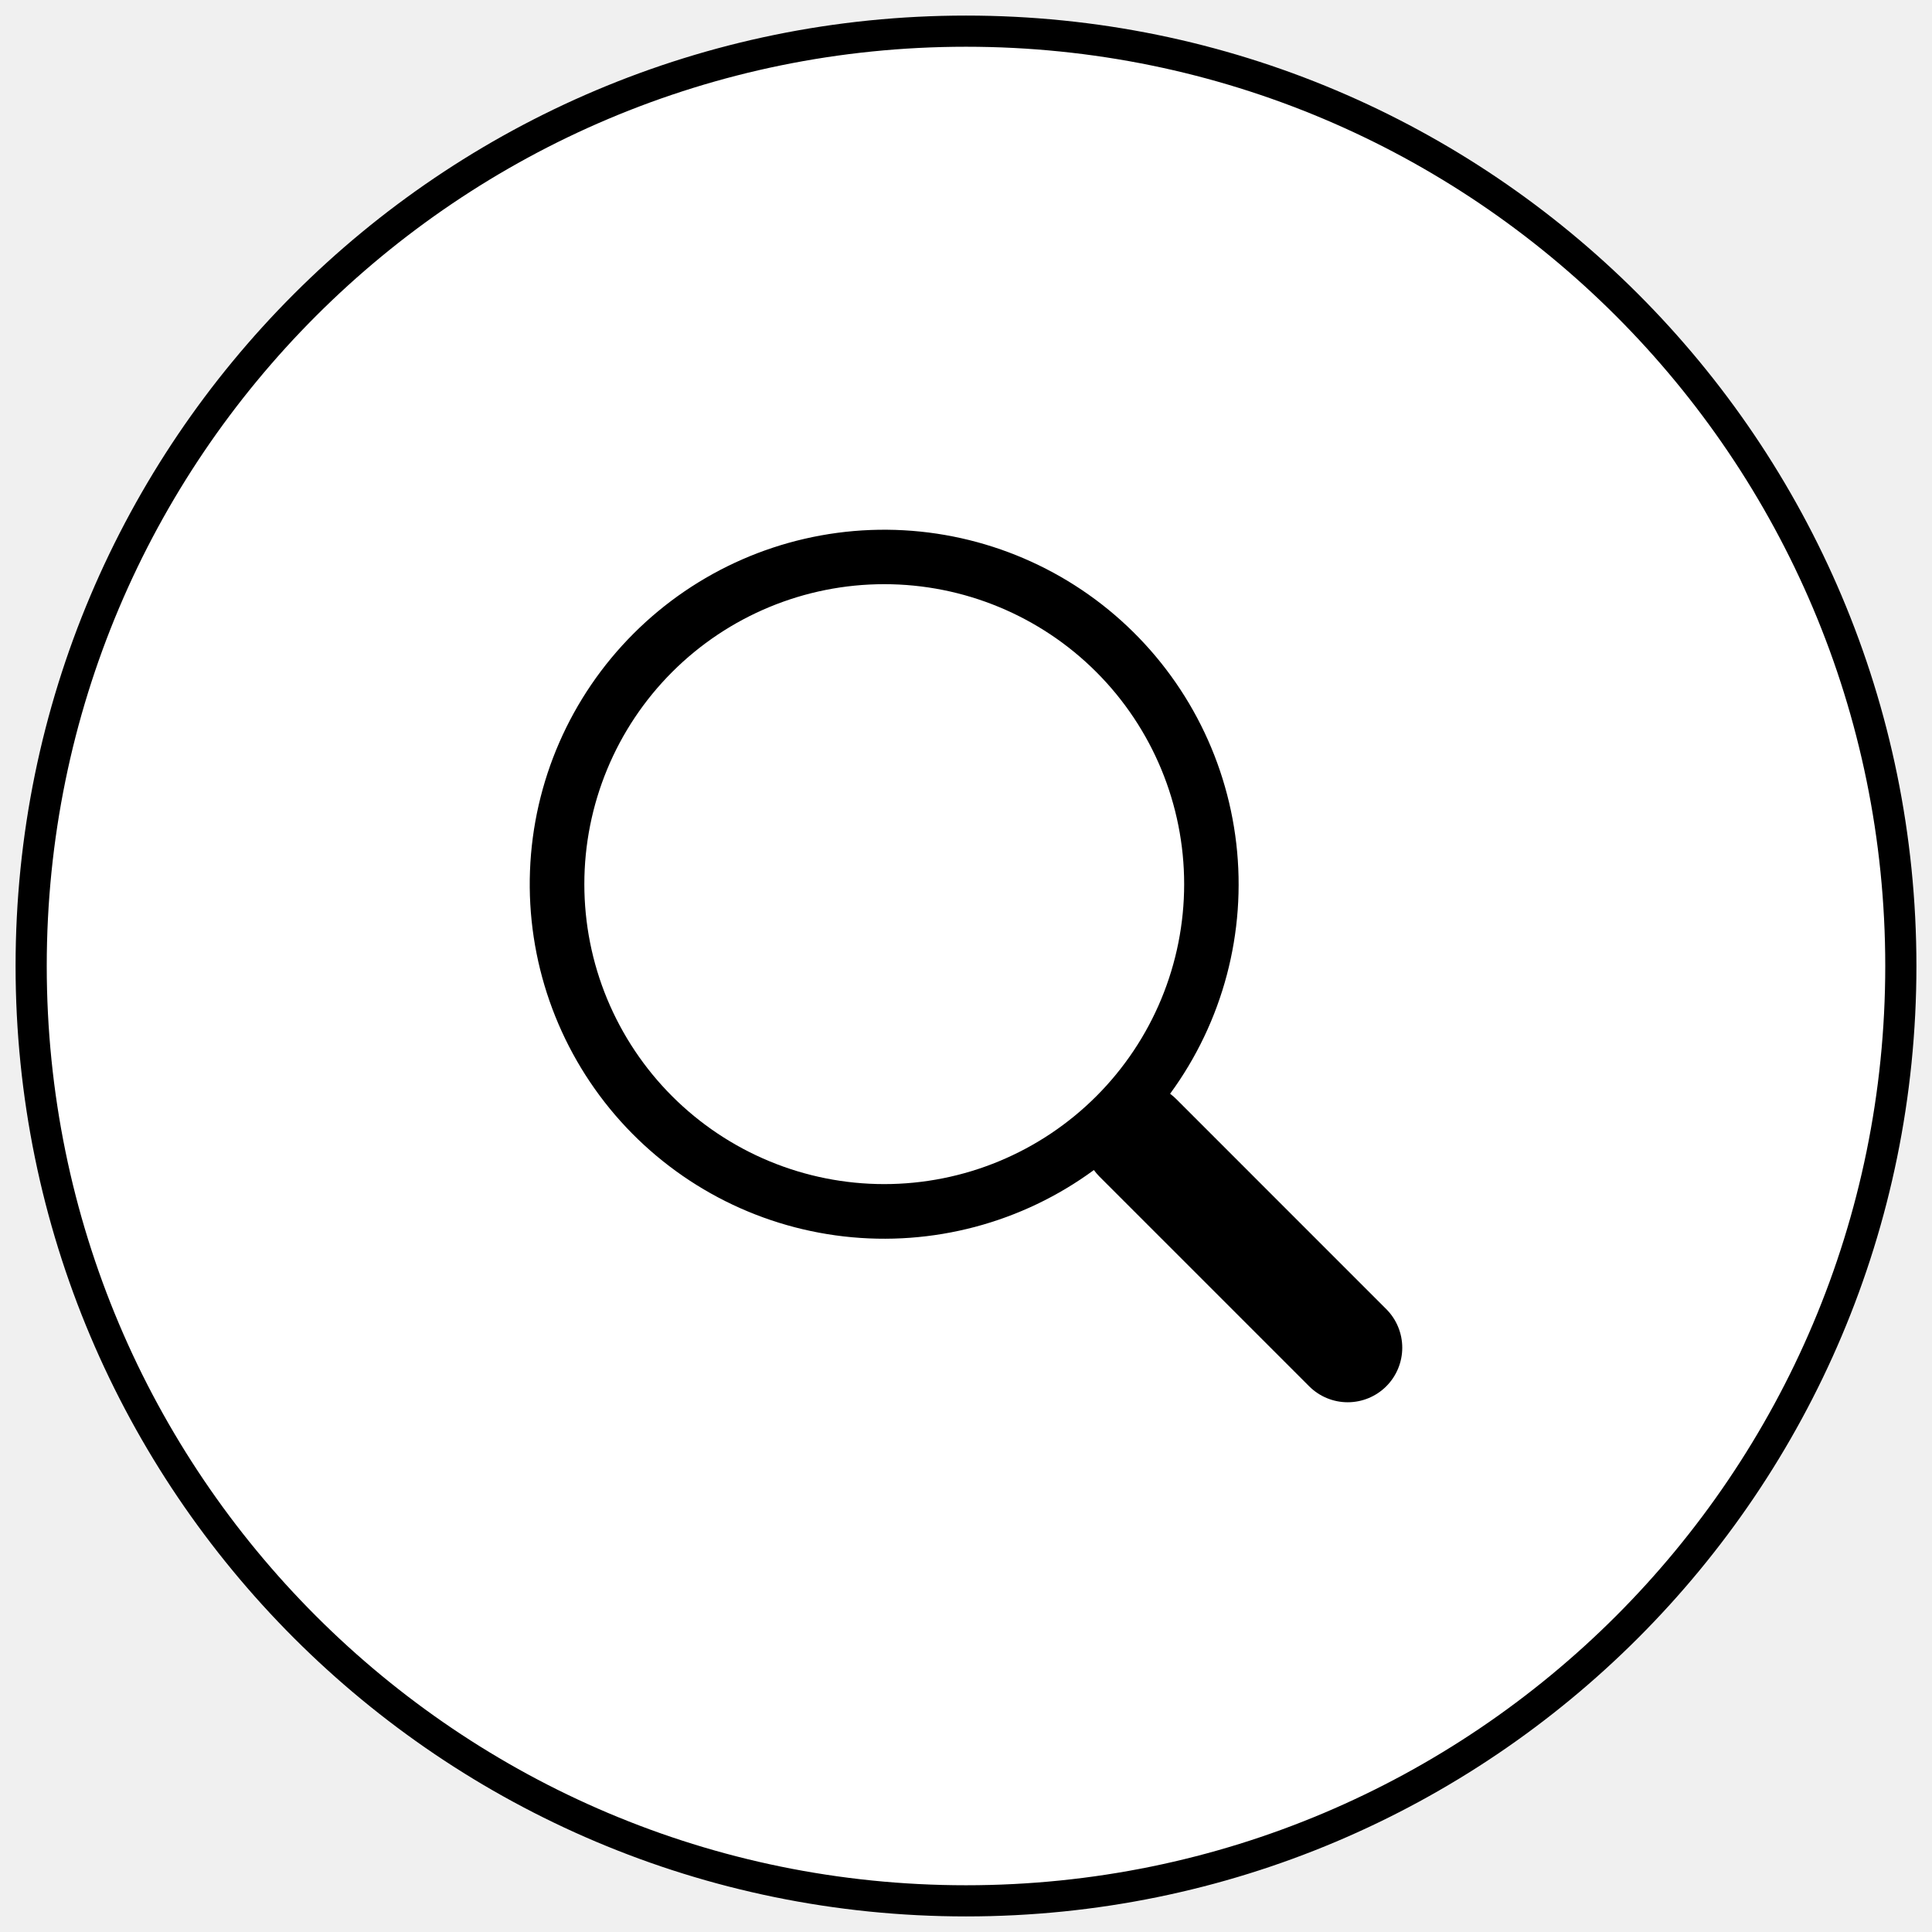
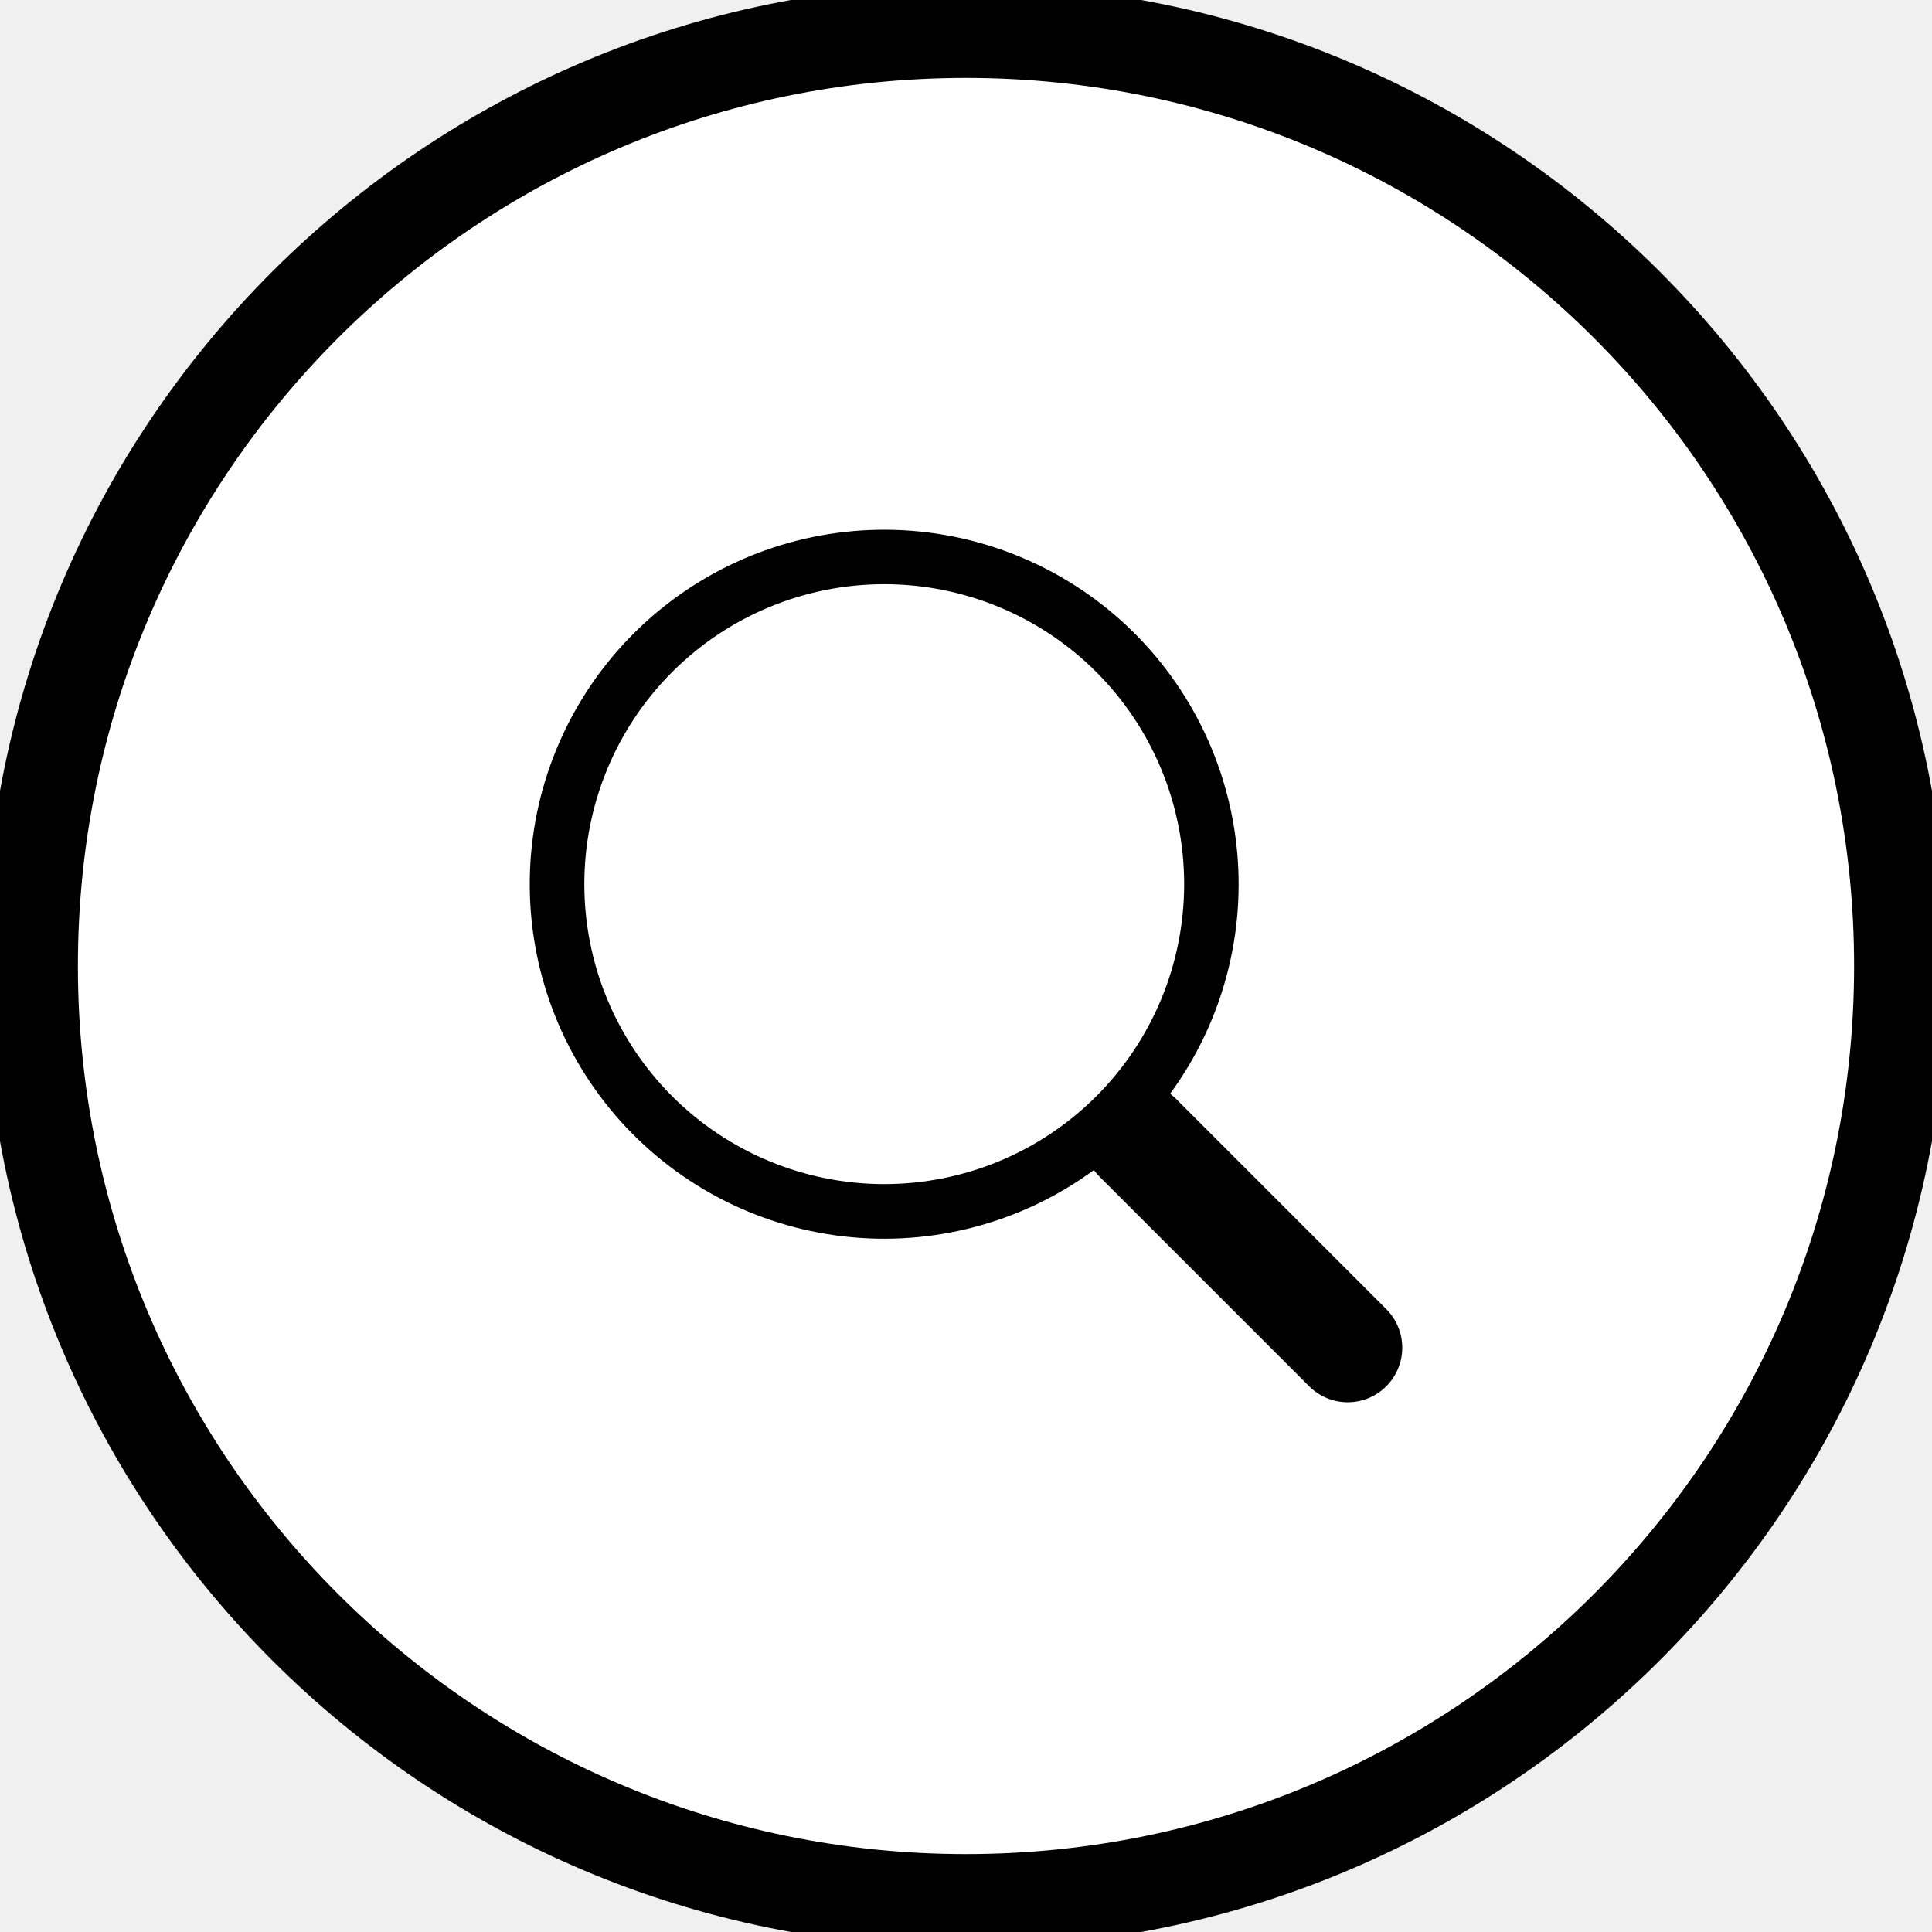
<svg xmlns="http://www.w3.org/2000/svg" width="62" height="62" viewBox="0 0 62 62" fill="none">
  <g id="Search">
-     <circle id="Ellipse 1" cx="31" cy="31" r="30" fill="white" stroke="black" strokeWidth="2" />
+     <circle id="Ellipse 1" cx="31" cy="31" r="30" fill="white" stroke="black" stroke-width="3" />
    <path id="Vector" d="M37.549 35.101C39.244 32.788 40.003 29.921 39.674 27.073C39.346 24.225 37.954 21.606 35.778 19.739C33.602 17.873 30.801 16.898 27.937 17.008C25.072 17.119 22.355 18.307 20.329 20.335C18.302 22.363 17.116 25.081 17.008 27.946C16.9 30.811 17.877 33.611 19.744 35.787C21.612 37.962 24.232 39.352 27.079 39.678C29.927 40.005 32.794 39.244 35.105 37.547H35.103C35.155 37.617 35.211 37.684 35.274 37.749L42.012 44.487C42.34 44.815 42.785 45 43.249 45C43.713 45 44.159 44.816 44.487 44.488C44.815 44.16 45 43.714 45 43.25C45 42.786 44.816 42.34 44.488 42.012L37.751 35.274C37.688 35.211 37.621 35.152 37.549 35.099V35.101ZM38.001 28.373C38.001 29.637 37.752 30.889 37.268 32.057C36.785 33.224 36.075 34.286 35.182 35.179C34.288 36.073 33.227 36.782 32.059 37.266C30.892 37.75 29.64 37.999 28.376 37.999C27.112 37.999 25.861 37.75 24.693 37.266C23.525 36.782 22.464 36.073 21.57 35.179C20.677 34.286 19.968 33.224 19.484 32.057C19 30.889 18.752 29.637 18.752 28.373C18.752 25.82 19.765 23.372 21.57 21.566C23.375 19.761 25.823 18.747 28.376 18.747C30.929 18.747 33.377 19.761 35.182 21.566C36.987 23.372 38.001 25.82 38.001 28.373Z" fill="black" />
  </g>
</svg>
